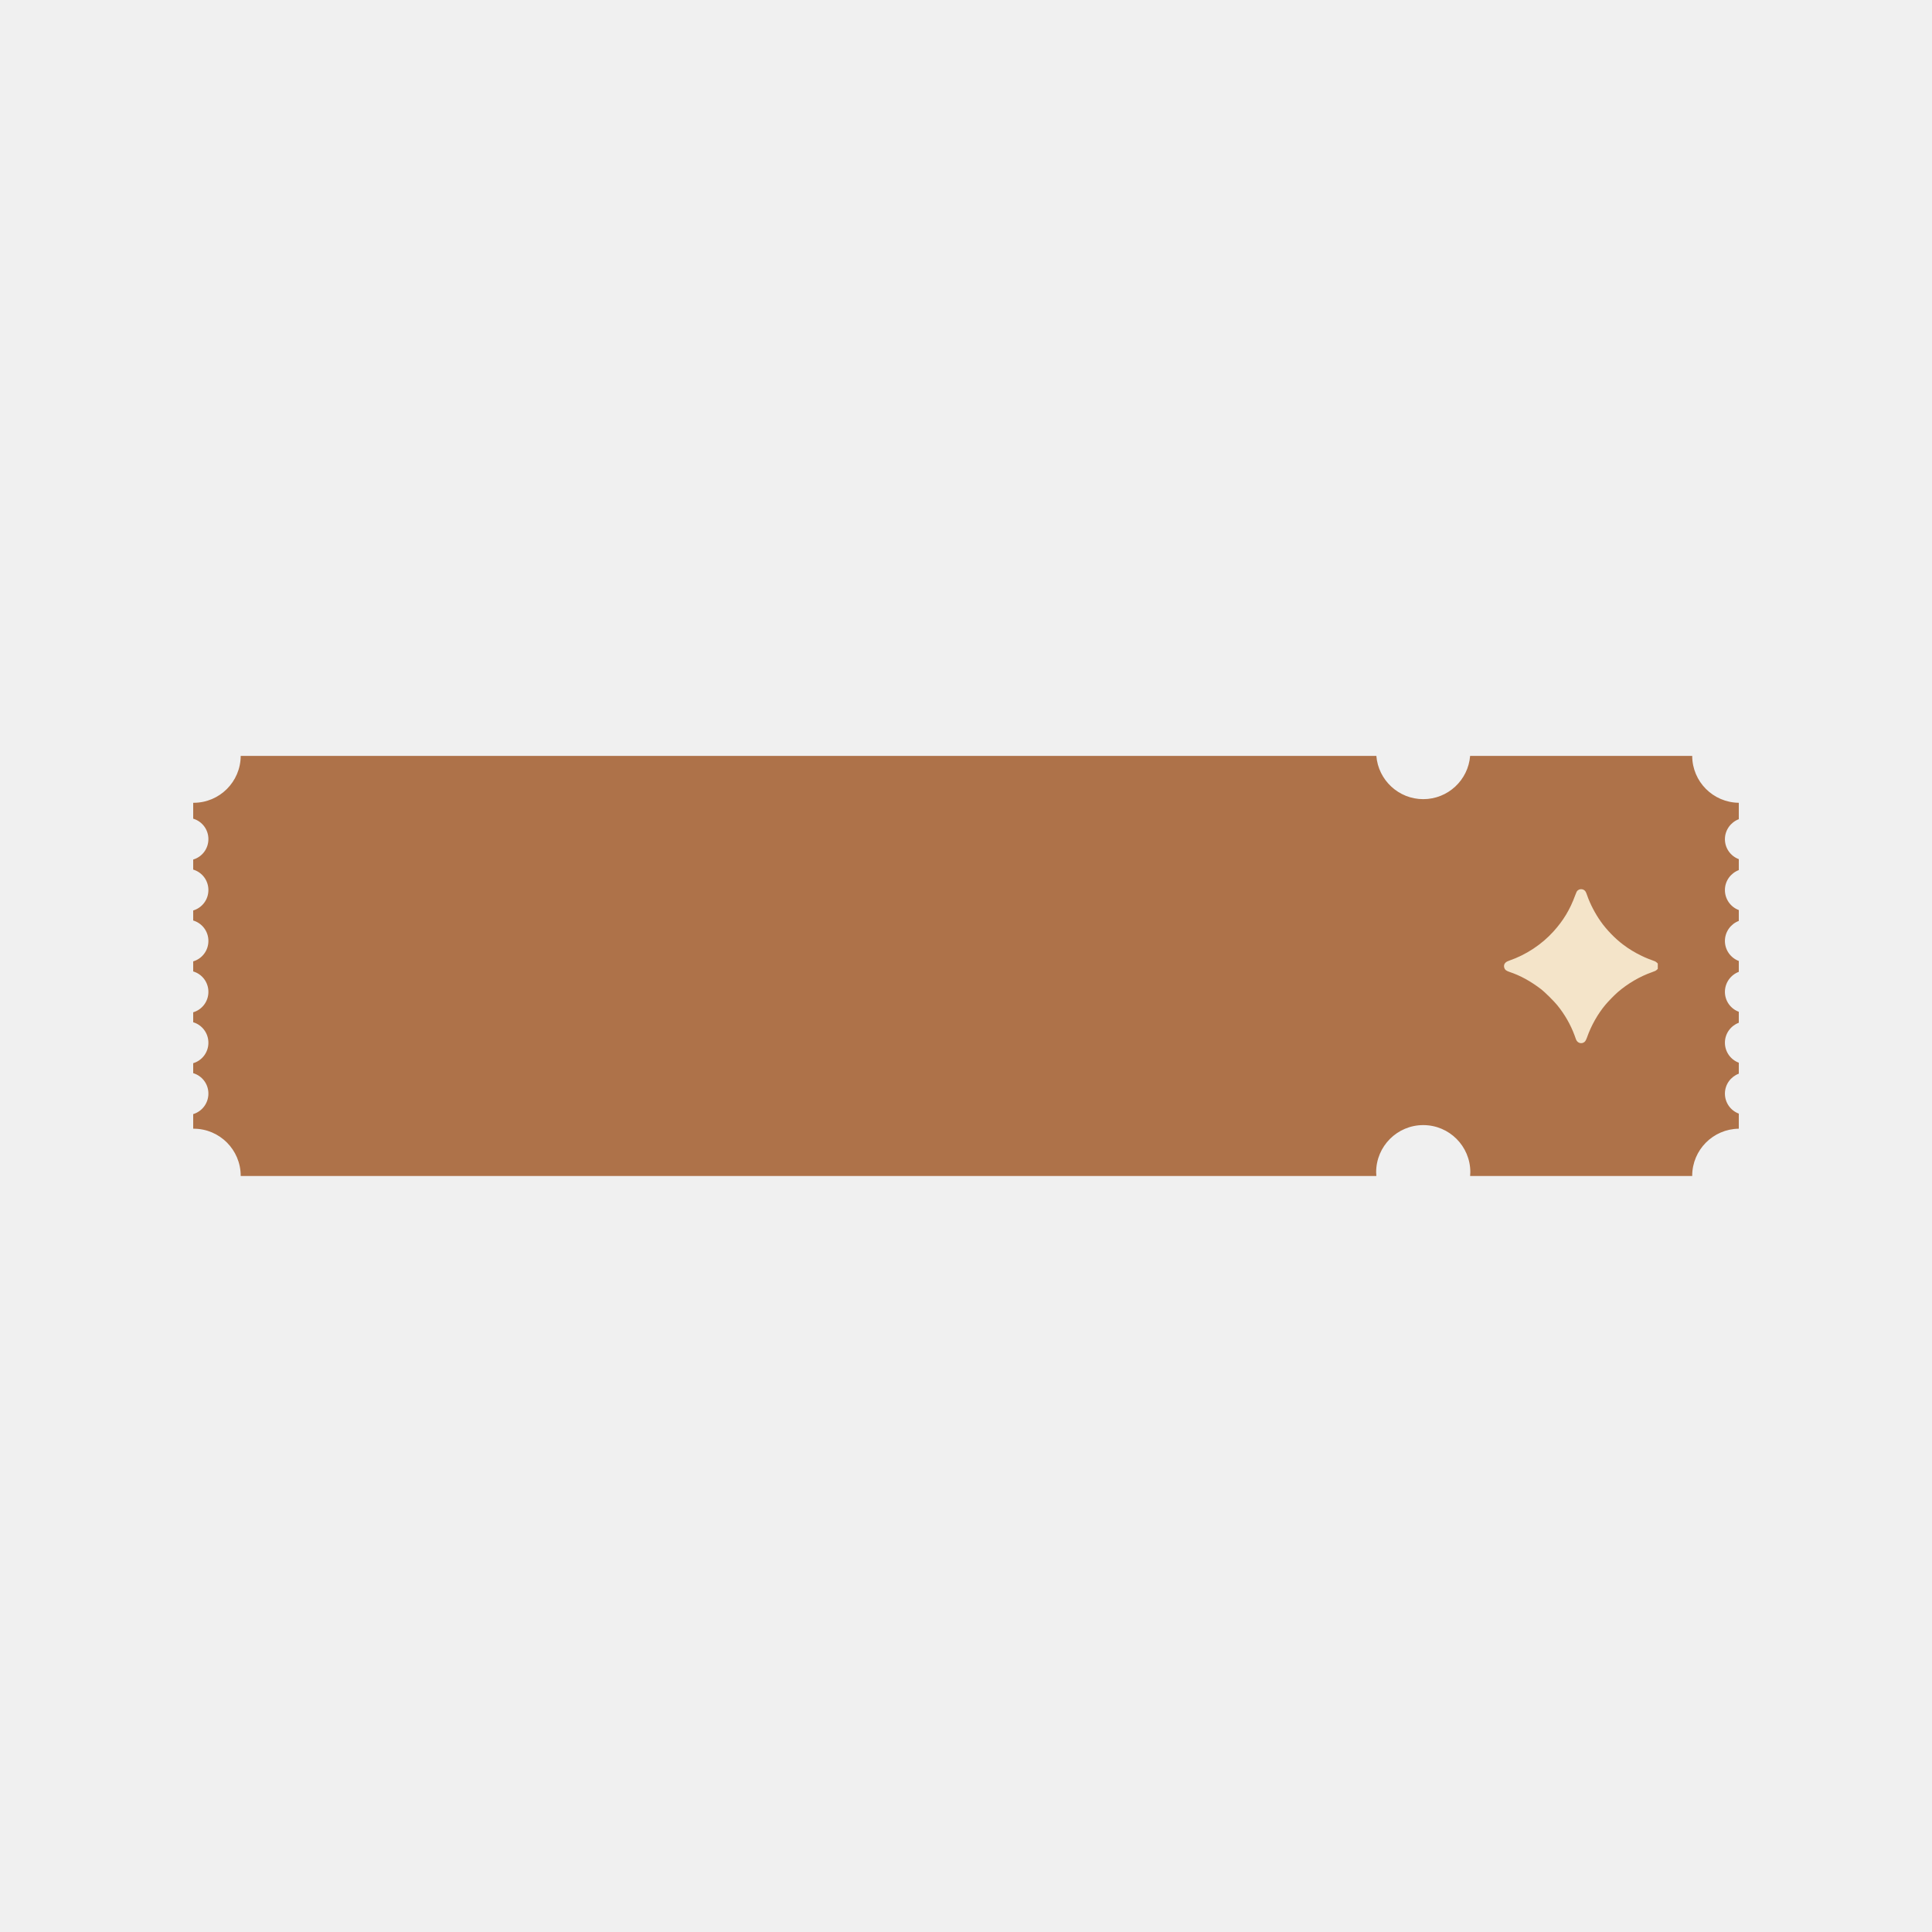
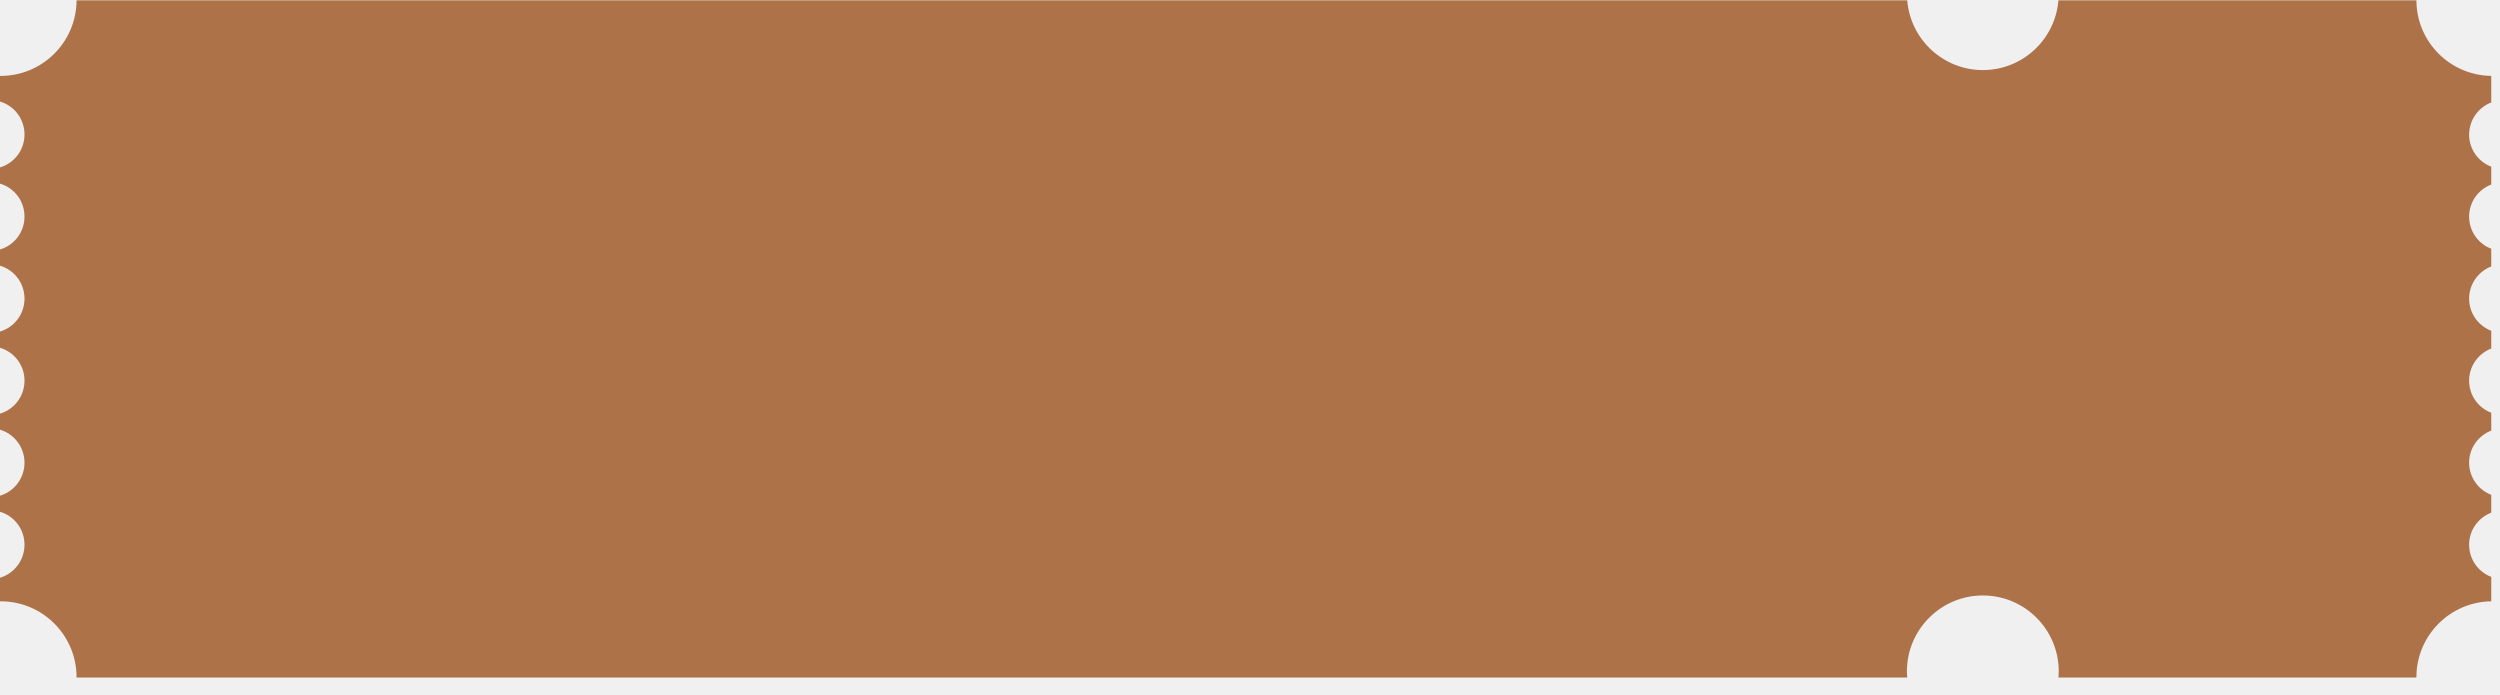
- <svg xmlns="http://www.w3.org/2000/svg" width="100" zoomAndPan="magnify" viewBox="0 0 75 75" height="100" preserveAspectRatio="xMidYMid meet" version="1.0">
-   <defs>
-     <clipPath id="212aa82fdc">
-       <path d="M 7.5 29.336 L 67.5 29.336 L 67.5 45.836 L 7.5 45.836 Z M 7.5 29.336 " clip-rule="nonzero" />
-     </clipPath>
-   </defs>
-   <g clip-path="url(#212aa82fdc)">
-     <path fill="#ae7249" d="M 67.5 43.816 L 67.5 43.23 C 67.184 43.113 66.961 42.809 66.961 42.453 C 66.961 42.098 67.188 41.797 67.5 41.68 L 67.5 41.254 C 67.184 41.137 66.961 40.832 66.961 40.477 C 66.961 40.121 67.188 39.82 67.5 39.703 L 67.5 39.277 C 67.184 39.16 66.961 38.859 66.961 38.504 C 66.961 38.148 67.188 37.844 67.5 37.727 L 67.5 37.305 C 67.184 37.184 66.961 36.883 66.961 36.527 C 66.961 36.172 67.188 35.867 67.5 35.75 L 67.5 35.328 C 67.184 35.211 66.961 34.906 66.961 34.551 C 66.961 34.195 67.188 33.895 67.5 33.777 L 67.5 33.352 C 67.184 33.234 66.961 32.93 66.961 32.578 C 66.961 32.223 67.188 31.918 67.5 31.801 L 67.5 31.164 C 66.5 31.152 65.695 30.344 65.691 29.344 L 57.07 29.344 C 56.996 30.281 56.211 31.023 55.25 31.023 C 54.293 31.023 53.504 30.281 53.43 29.344 L 9.344 29.344 C 9.34 30.348 8.523 31.164 7.516 31.164 C 7.512 31.164 7.504 31.164 7.5 31.164 L 7.5 31.781 C 7.844 31.883 8.09 32.199 8.09 32.574 C 8.09 32.949 7.844 33.266 7.5 33.367 L 7.5 33.758 C 7.844 33.859 8.09 34.176 8.09 34.551 C 8.09 34.926 7.844 35.242 7.5 35.344 L 7.5 35.734 C 7.844 35.836 8.09 36.152 8.09 36.527 C 8.09 36.902 7.844 37.219 7.5 37.32 L 7.5 37.711 C 7.844 37.812 8.09 38.129 8.09 38.504 C 8.09 38.879 7.844 39.195 7.5 39.297 L 7.5 39.684 C 7.844 39.785 8.09 40.105 8.09 40.48 C 8.09 40.852 7.844 41.172 7.5 41.273 L 7.5 41.66 C 7.844 41.762 8.09 42.078 8.09 42.453 C 8.09 42.828 7.844 43.145 7.5 43.25 L 7.5 43.816 C 7.508 43.816 7.512 43.816 7.516 43.816 C 8.527 43.816 9.344 44.637 9.344 45.645 C 9.344 45.648 9.344 45.652 9.344 45.652 L 53.43 45.652 C 53.426 45.605 53.422 45.555 53.422 45.504 C 53.422 44.496 54.242 43.676 55.25 43.676 C 56.262 43.676 57.078 44.496 57.078 45.504 C 57.078 45.555 57.074 45.605 57.07 45.652 L 65.691 45.652 C 65.691 45.652 65.691 45.648 65.691 45.645 C 65.691 44.641 66.5 43.828 67.5 43.816 Z M 67.5 43.816 " fill-opacity="1" fill-rule="nonzero" />
+ <svg xmlns="http://www.w3.org/2000/svg" width="198" height="55" viewBox="0 0 198 55" fill="none">
+   <mask id="mask0_56_9" style="mask-type:luminance" maskUnits="userSpaceOnUse" x="0" y="0" width="198" height="55">
+     <path d="M0 0H197.327V54.265H0V0Z" fill="white" />
+   </mask>
+   <g mask="url(#mask0_56_9)">
+     <path d="M197.327 47.623V45.696C196.287 45.311 195.554 44.309 195.554 43.14C195.554 41.971 196.3 40.981 197.327 40.596V39.196C196.287 38.81 195.554 37.808 195.554 36.639C195.554 35.47 196.3 34.481 197.327 34.096V32.695C196.287 32.31 195.554 31.321 195.554 30.151C195.554 28.983 196.3 27.98 197.327 27.595V26.207C196.287 25.809 195.554 24.82 195.554 23.651C195.554 22.482 196.3 21.48 197.327 21.095V19.707C196.287 19.322 195.554 18.32 195.554 17.151C195.554 15.982 196.3 14.992 197.327 14.607V13.207C196.287 12.821 195.554 11.819 195.554 10.663C195.554 9.494 196.3 8.492 197.327 8.106V6.012C194.038 5.974 191.392 3.314 191.379 0.026H163.026C162.782 3.109 160.2 5.55 157.04 5.55C153.892 5.55 151.297 3.109 151.053 0.026H6.064C6.051 3.327 3.366 6.012 0.051 6.012C0.039 6.012 0.013 6.012 0 6.012V8.042C1.131 8.376 1.94 9.417 1.94 10.65C1.94 11.883 1.131 12.924 0 13.258V14.543C1.131 14.877 1.94 15.917 1.94 17.151C1.94 18.384 1.131 19.424 0 19.758V21.043C1.131 21.377 1.94 22.418 1.94 23.651C1.94 24.884 1.131 25.925 0 26.259V27.544C1.131 27.878 1.94 28.918 1.94 30.151C1.94 31.385 1.131 32.425 0 32.759V34.031C1.131 34.365 1.94 35.419 1.94 36.652C1.94 37.873 1.131 38.926 0 39.26V40.532C1.131 40.866 1.94 41.906 1.94 43.14C1.94 44.373 1.131 45.414 0 45.76V47.623C0.026 47.623 0.039 47.623 0.051 47.623C3.379 47.623 6.064 50.321 6.064 53.636C6.064 53.648 6.064 53.661 6.064 53.661H151.053C151.04 53.507 151.027 53.34 151.027 53.173C151.027 49.859 153.725 47.161 157.04 47.161C160.367 47.161 163.052 49.859 163.052 53.173C163.052 53.34 163.039 53.507 163.026 53.661H191.379C191.379 53.661 191.379 53.648 191.379 53.636C191.379 50.334 194.038 47.662 197.327 47.623Z" fill="#AE7249" />
  </g>
-   <path fill="#f4e4c9" d="M 61.316 34.527 C 61.297 34.535 61.266 34.551 61.242 34.57 C 61.211 34.602 61.195 34.629 61.148 34.758 C 60.949 35.305 60.688 35.738 60.305 36.16 C 59.855 36.66 59.242 37.066 58.594 37.289 C 58.477 37.332 58.438 37.359 58.402 37.426 C 58.383 37.477 58.379 37.516 58.398 37.574 C 58.418 37.645 58.473 37.688 58.59 37.727 C 59.023 37.871 59.418 38.09 59.832 38.406 C 59.969 38.512 60.336 38.875 60.457 39.027 C 60.746 39.383 60.973 39.781 61.125 40.195 C 61.145 40.254 61.172 40.32 61.18 40.348 C 61.227 40.473 61.352 40.527 61.465 40.477 C 61.531 40.445 61.559 40.406 61.609 40.27 C 61.766 39.82 62.023 39.363 62.32 39.008 C 62.445 38.859 62.676 38.625 62.805 38.512 C 63.195 38.176 63.668 37.902 64.125 37.742 C 64.246 37.699 64.281 37.684 64.312 37.652 L 64.355 37.613 L 64.355 37.402 L 64.316 37.367 C 64.297 37.348 64.262 37.324 64.242 37.316 C 64.125 37.277 63.875 37.18 63.734 37.109 C 63.48 36.988 63.227 36.836 63.008 36.668 C 62.707 36.445 62.359 36.086 62.141 35.773 C 61.93 35.477 61.727 35.09 61.613 34.758 C 61.594 34.703 61.57 34.641 61.559 34.625 C 61.516 34.539 61.414 34.5 61.316 34.527 Z M 61.316 34.527 " fill-opacity="1" fill-rule="nonzero" />
</svg>
